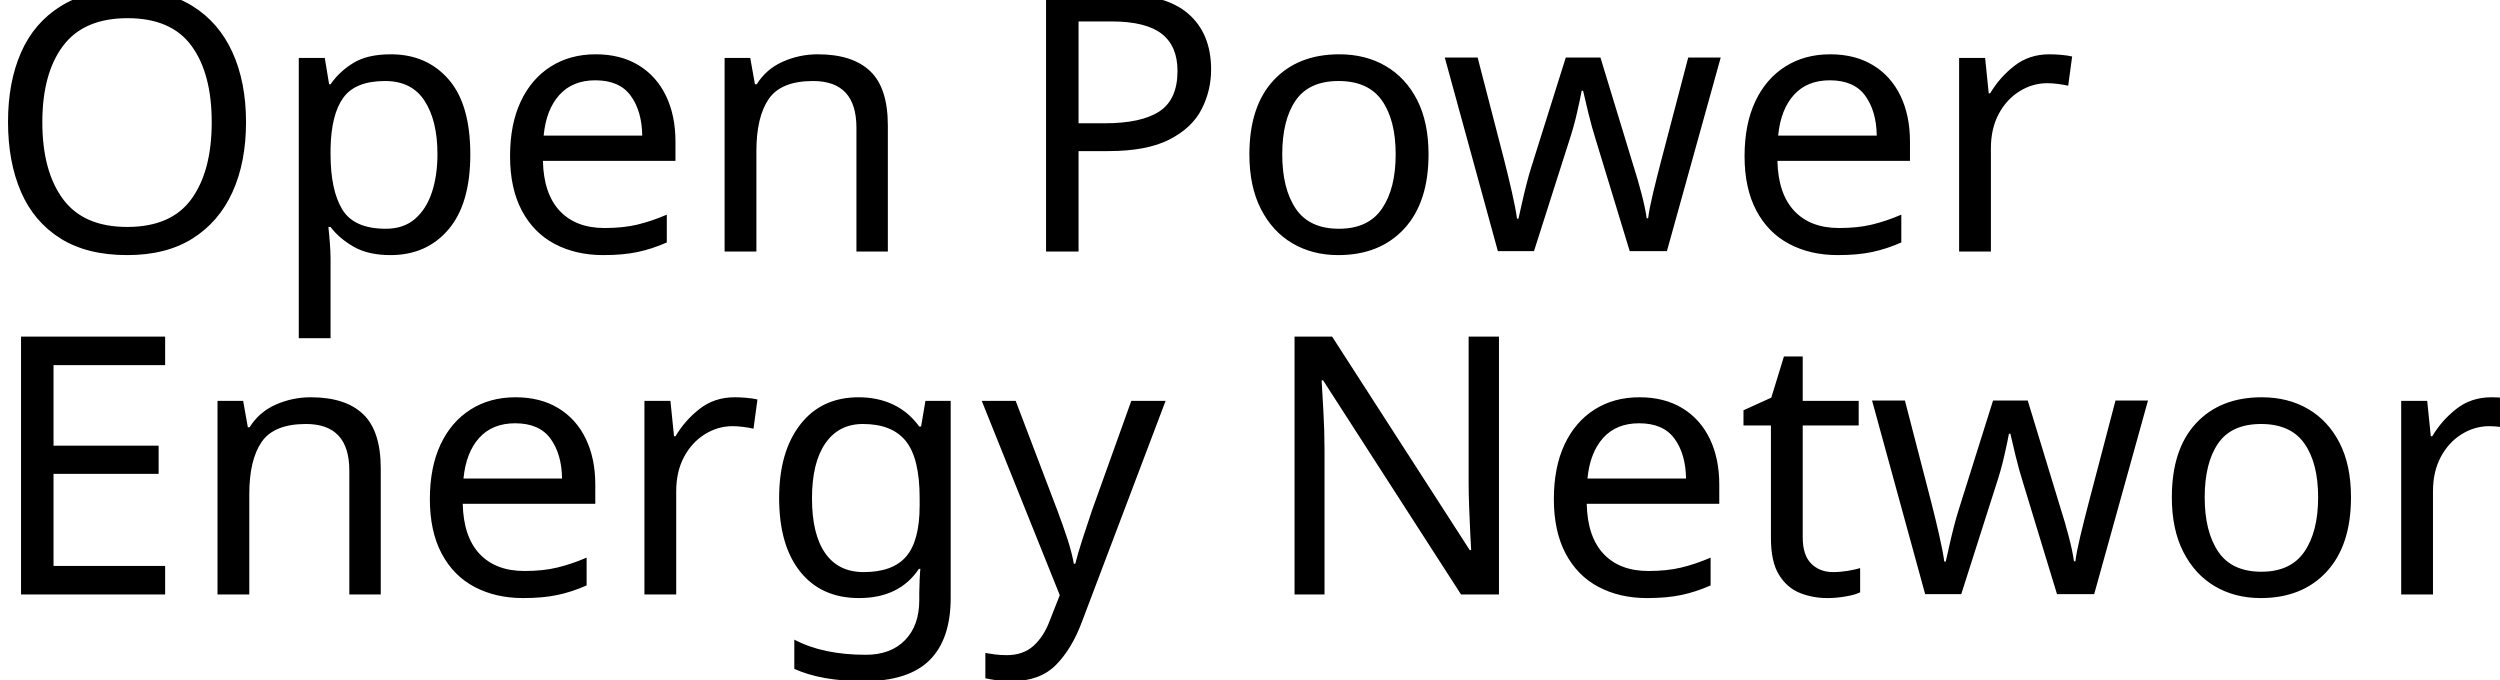
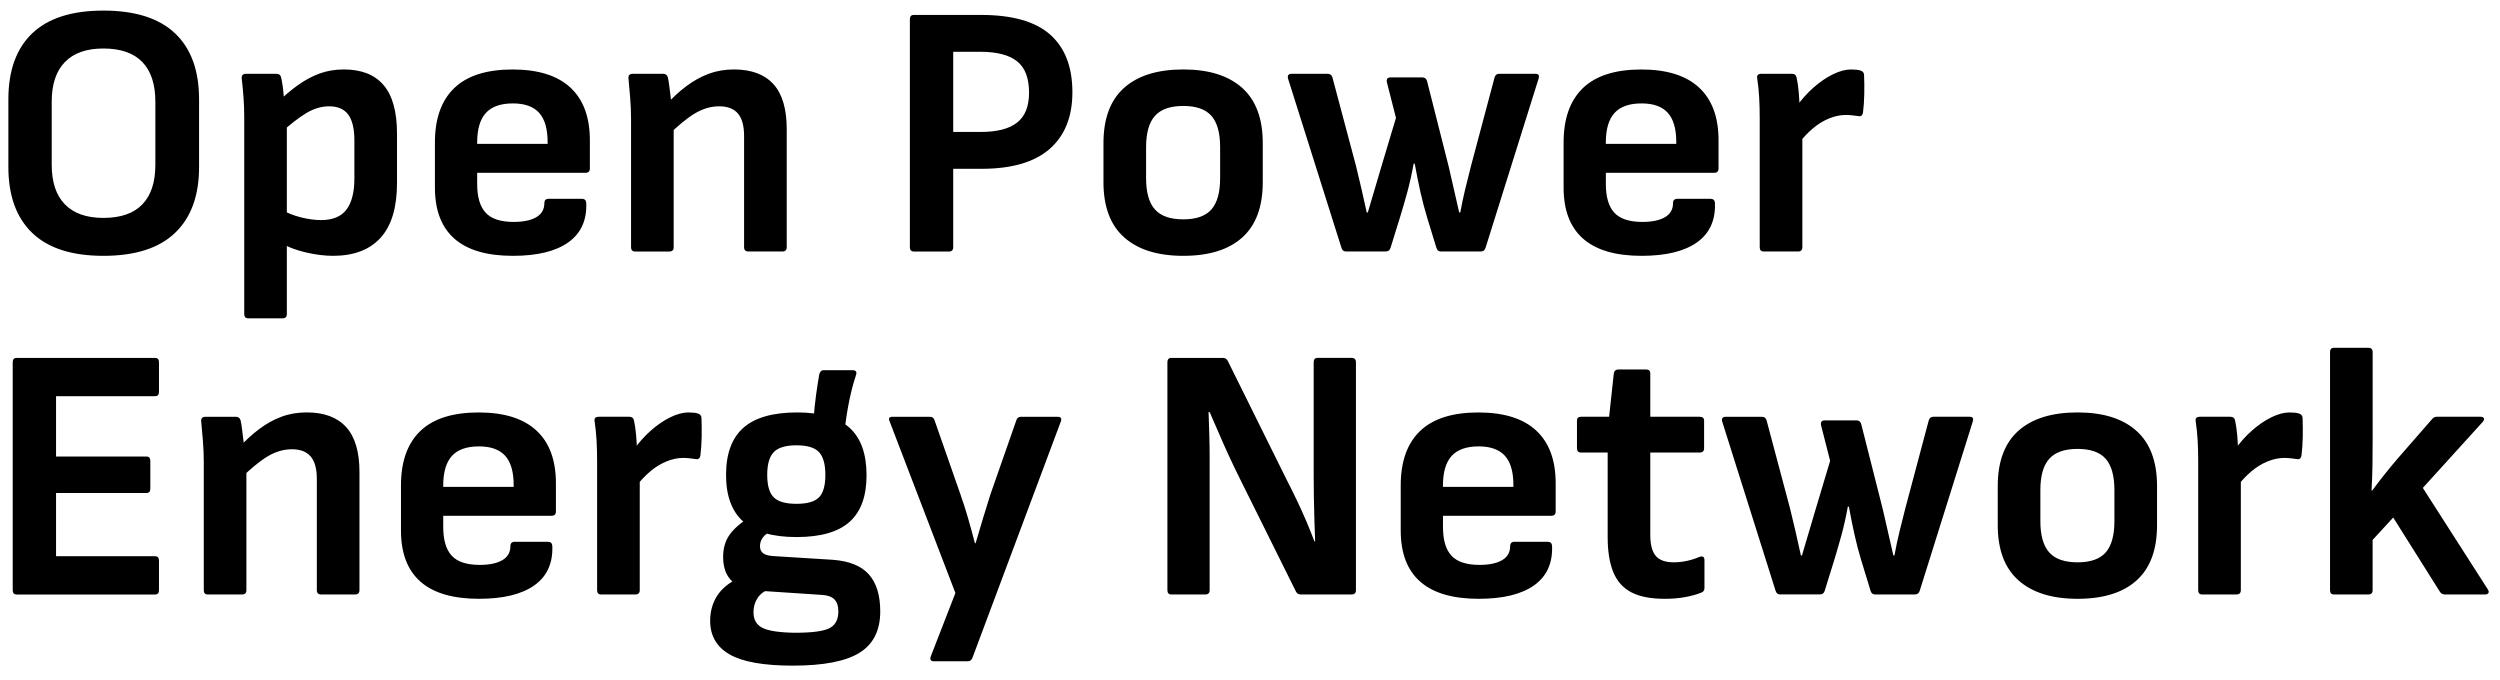
- <svg xmlns="http://www.w3.org/2000/svg" xml:space="preserve" id="Layer_1" x="0" y="0" style="enable-background:new 0 0 1487 404" version="1.1" viewBox="0 0 1487 404">
-   <style>.st0{font-family:"SofiaSans-Bold"}.st1{font-size:214.829px}</style>
-   <text transform="translate(-8.337 149.594)">
-     <tspan x="0" y="0" class="st0 st1">Open Power</tspan>
-     <tspan x="0" y="204" class="st0 st1">Energy Network</tspan>
-   </text>
+ <svg xmlns="http://www.w3.org/2000/svg" xml:space="preserve" style="enable-background:new 0 0 1487 404" viewBox="0 0 1487 404">
+   <path d="M61.48 152.17c-18.76 0-32.87-4.54-42.32-13.64-9.45-9.09-14.18-22.16-14.18-39.21V59.15c0-17.19 4.73-30.29 14.18-39.31S42.72 6.3 61.48 6.3c18.91 0 33.12 4.51 42.64 13.53 9.52 9.02 14.29 22.13 14.29 39.31v40.17c0 17.05-4.76 30.11-14.29 39.21-9.52 9.11-23.73 13.65-42.64 13.65zm0-22.56c10.31 0 18.05-2.69 23.2-8.06 5.16-5.37 7.73-13.21 7.73-23.52v-37.6c0-10.31-2.58-18.15-7.73-23.52-5.16-5.37-12.89-8.06-23.2-8.06-10.03 0-17.65 2.69-22.88 8.06-5.23 5.37-7.84 13.21-7.84 23.52v37.6c0 10.31 2.61 18.15 7.84 23.52 5.23 5.38 12.86 8.06 22.88 8.06zM147.63 189.34c-1.58 0-2.36-.86-2.36-2.58V69.46c0-3.72-.14-7.59-.43-11.6s-.64-7.73-1.07-11.17c-.14-1.86.71-2.79 2.58-2.79h18.05c1.57 0 2.5.72 2.79 2.15.29 1.15.57 2.65.86 4.51.29 1.86.5 3.73.64 5.59.14 1.86.21 3.37.21 4.51l1.72 12.03v114.07c0 1.72-.86 2.58-2.58 2.58h-20.41zm50.48-37.17c-5.01 0-10.42-.68-16.22-2.04-5.8-1.36-10.63-3.19-14.5-5.48l-.43-20.19c3.72 2.15 7.73 3.76 12.03 4.83 4.3 1.07 8.3 1.61 12.03 1.61 6.87 0 11.89-2.07 15.04-6.23 3.15-4.15 4.73-10.31 4.73-18.48V83.64c0-7.02-1.22-12.17-3.65-15.47-2.44-3.29-6.23-4.94-11.39-4.94-4.59 0-9.13 1.36-13.64 4.08-4.51 2.72-9.92 6.95-16.22 12.68l-1.07-18.91c4.15-4.01 8.27-7.48 12.35-10.42 4.08-2.93 8.34-5.23 12.78-6.88 4.44-1.64 9.31-2.47 14.61-2.47 10.45 0 18.33 3.11 23.63 9.35 5.3 6.23 7.95 15.86 7.95 28.89v29.22c0 14.61-3.26 25.49-9.77 32.65-6.53 7.17-15.94 10.75-28.26 10.75zM305.09 152.17c-15.47 0-27.07-3.4-34.8-10.2-7.73-6.8-11.6-16.93-11.6-30.4V84.72c0-14.18 3.83-24.95 11.49-32.33 7.66-7.37 19.23-11.06 34.7-11.06 15.18 0 26.64 3.58 34.37 10.74 7.73 7.16 11.6 17.62 11.6 31.37v16.76c0 1.72-.86 2.58-2.58 2.58h-64.45v6.66c0 7.73 1.68 13.43 5.05 17.08 3.36 3.65 8.92 5.48 16.65 5.48 5.73 0 10.2-.93 13.43-2.79 3.22-1.86 4.83-4.65 4.83-8.38 0-1.72.86-2.58 2.58-2.58h19.76c1.57 0 2.43.79 2.58 2.36.43 10.31-3.12 18.15-10.63 23.52-7.52 5.36-18.51 8.04-32.98 8.04zm-21.26-66.6h41.89V84.5c0-7.88-1.69-13.68-5.05-17.4-3.37-3.72-8.56-5.59-15.58-5.59-7.3 0-12.67 1.9-16.11 5.69-3.44 3.8-5.16 9.63-5.16 17.51v.86zM377.71 149.59c-1.58 0-2.36-.86-2.36-2.58V70.75c0-4.15-.18-8.41-.54-12.78-.36-4.37-.68-8.06-.97-11.06-.29-2 .57-3.01 2.58-3.01h18.05c1.43 0 2.36.72 2.79 2.15.29 1.29.57 3.04.86 5.26.29 2.22.57 4.55.86 6.98.29 2.44.43 4.59.43 6.45l1.29 8.59v73.69c0 1.72-.86 2.58-2.58 2.58h-20.41zm67.45 0c-1.72 0-2.58-.86-2.58-2.58V80.85c0-6.02-1.22-10.45-3.65-13.32-2.44-2.86-6.16-4.3-11.17-4.3s-9.92 1.47-14.72 4.4c-4.8 2.94-10.28 7.49-16.43 13.64l-.86-18.48c4.15-4.58 8.34-8.45 12.57-11.6 4.22-3.15 8.63-5.59 13.21-7.3 4.58-1.72 9.59-2.58 15.04-2.58 10.31 0 18.12 2.9 23.42 8.7 5.3 5.8 7.95 14.72 7.95 26.75v70.25c0 1.72-.86 2.58-2.58 2.58h-20.2zM543.55 149.59c-1.58 0-2.36-.86-2.36-2.58V11.46c0-1.72.79-2.58 2.36-2.58h39.96c18.62 0 32.33 3.9 41.14 11.71 8.81 7.81 13.21 19.23 13.21 34.27 0 14.61-4.51 25.85-13.53 33.73-9.02 7.88-22.56 11.82-40.6 11.82h-16.76v46.62c0 1.72-.86 2.58-2.58 2.58h-20.84zm23.41-71.1h16.33c9.74 0 16.97-1.86 21.7-5.59 4.73-3.72 7.09-9.67 7.09-17.83 0-8.59-2.36-14.79-7.09-18.58-4.73-3.79-12.03-5.69-21.91-5.69h-16.11v47.69zM703.81 152.17c-15.18 0-26.89-3.65-35.12-10.96-8.24-7.3-12.35-18.26-12.35-32.87v-23.2c0-14.61 4.08-25.56 12.25-32.87 8.16-7.3 19.91-10.96 35.23-10.96 15.18 0 26.85 3.65 35.02 10.96 8.16 7.3 12.25 18.26 12.25 32.87v23.2c0 14.61-4.05 25.56-12.14 32.87-8.11 7.31-19.82 10.96-35.14 10.96zm0-21.7c7.73 0 13.32-1.97 16.76-5.91 3.44-3.94 5.16-10.13 5.16-18.58V87.51c0-8.45-1.72-14.64-5.16-18.58-3.44-3.94-9.02-5.91-16.76-5.91s-13.36 1.97-16.86 5.91c-3.51 3.94-5.26 10.13-5.26 18.58v18.48c0 8.45 1.75 14.65 5.26 18.58 3.5 3.94 9.13 5.9 16.86 5.9zM800.7 149.59c-1.43 0-2.36-.71-2.79-2.15l-31.8-100.75c-.43-1.86.29-2.79 2.15-2.79h21.48c1.43 0 2.36.72 2.79 2.15l13.96 52.42c1.14 4.73 2.26 9.38 3.33 13.96 1.07 4.59 2.11 9.24 3.11 13.96h.64c1.29-4.44 2.61-8.92 3.97-13.43 1.36-4.51 2.69-8.99 3.97-13.43l8.81-29.43-5.37-21.05c-.43-2 .29-3.01 2.15-3.01h18.91c1.43 0 2.36.72 2.79 2.15l12.89 50.91c1 4.59 2.04 9.13 3.12 13.64s2.11 9.06 3.12 13.64h.64c.86-4.73 1.86-9.45 3.01-14.18 1.15-4.73 2.29-9.31 3.44-13.75l13.96-52.42c.43-1.43 1.36-2.15 2.79-2.15h21.48c1.86 0 2.5.93 1.93 2.79L883.6 147.42c-.43 1.43-1.36 2.15-2.79 2.15h-23.85c-1.29 0-2.15-.71-2.58-2.15l-5.59-18.26c-1.43-4.73-2.72-9.63-3.87-14.72-1.15-5.08-2.29-10.77-3.44-17.08h-.64c-1.15 6.3-2.4 11.92-3.76 16.86-1.36 4.94-2.76 9.77-4.19 14.5l-5.8 18.69c-.43 1.43-1.36 2.15-2.79 2.15h-23.6zM976.43 152.17c-15.47 0-27.07-3.4-34.8-10.2-7.73-6.8-11.6-16.93-11.6-30.4V84.72c0-14.18 3.83-24.95 11.49-32.33 7.66-7.37 19.23-11.06 34.7-11.06 15.18 0 26.64 3.58 34.37 10.74 7.73 7.16 11.6 17.62 11.6 31.37v16.76c0 1.72-.86 2.58-2.58 2.58h-64.45v6.66c0 7.73 1.68 13.43 5.05 17.08 3.36 3.65 8.92 5.48 16.65 5.48 5.73 0 10.2-.93 13.43-2.79 3.22-1.86 4.83-4.65 4.83-8.38 0-1.72.86-2.58 2.58-2.58h19.76c1.57 0 2.43.79 2.58 2.36.43 10.31-3.12 18.15-10.63 23.52-7.52 5.36-18.52 8.04-32.98 8.04zm-21.27-66.6h41.89V84.5c0-7.88-1.69-13.68-5.05-17.4-3.37-3.72-8.56-5.59-15.58-5.59-7.3 0-12.67 1.9-16.11 5.69-3.44 3.8-5.16 9.63-5.16 17.51v.86zM1049.04 149.59c-1.58 0-2.36-.86-2.36-2.58V70.32c0-4.3-.11-8.38-.32-12.25-.21-3.87-.61-7.73-1.18-11.6-.29-1.72.57-2.58 2.58-2.58h18.05c1.57 0 2.5.72 2.79 2.15.57 2.58 1 5.52 1.29 8.81.29 3.3.43 6.23.43 8.81l1.72 12.46v70.89c0 1.72-.86 2.58-2.58 2.58h-20.42zm20.62-64.02-1.29-21.91c3.01-4.3 6.41-8.13 10.2-11.49 3.79-3.36 7.66-6.02 11.6-7.95 3.94-1.93 7.55-2.9 10.85-2.9 2.43 0 4.3.21 5.59.64 1.43.43 2.15 1.36 2.15 2.79.14 3.44.18 7.13.11 11.06-.07 3.94-.32 7.63-.75 11.06-.29 1.86-1.29 2.58-3.01 2.15-1-.14-2.15-.29-3.44-.43s-2.58-.21-3.87-.21c-3.15 0-6.41.68-9.78 2.04-3.37 1.36-6.59 3.33-9.67 5.91-3.07 2.59-5.97 5.67-8.69 9.24zM9.92 353.59c-1.58 0-2.36-.86-2.36-2.58V215.46c0-1.72.79-2.58 2.36-2.58H92.2c1.57 0 2.36.86 2.36 2.58v17.62c0 1.72-.79 2.58-2.36 2.58H33.34v35.88h53.71c1.58 0 2.36.86 2.36 2.58v16.54c0 1.72-.79 2.58-2.36 2.58H33.34v37.6H92.2c1.57 0 2.36.86 2.36 2.58v17.62c0 1.72-.79 2.58-2.36 2.58H9.92zM123.57 353.59c-1.58 0-2.36-.86-2.36-2.58v-76.26c0-4.15-.18-8.41-.54-12.78-.36-4.37-.68-8.06-.97-11.06-.29-2 .57-3.01 2.58-3.01h18.05c1.43 0 2.36.72 2.79 2.15.29 1.29.57 3.04.86 5.26.29 2.22.57 4.55.86 6.98.29 2.44.43 4.59.43 6.45l1.29 8.59v73.69c0 1.72-.86 2.58-2.58 2.58h-20.41zm67.46 0c-1.72 0-2.58-.86-2.58-2.58v-66.17c0-6.02-1.22-10.45-3.65-13.32-2.44-2.86-6.16-4.3-11.17-4.3s-9.92 1.47-14.72 4.4c-4.8 2.94-10.28 7.49-16.43 13.64l-.86-18.48c4.15-4.58 8.34-8.45 12.57-11.6 4.22-3.15 8.63-5.59 13.21-7.3 4.58-1.72 9.59-2.58 15.04-2.58 10.31 0 18.12 2.9 23.42 8.7 5.3 5.8 7.95 14.72 7.95 26.75V351c0 1.72-.86 2.58-2.58 2.58h-20.2zM284.9 356.17c-15.47 0-27.07-3.4-34.8-10.2-7.73-6.8-11.6-16.93-11.6-30.4v-26.85c0-14.18 3.83-24.95 11.49-32.33 7.66-7.37 19.23-11.06 34.7-11.06 15.18 0 26.64 3.58 34.37 10.74 7.73 7.16 11.6 17.62 11.6 31.37v16.76c0 1.72-.86 2.58-2.58 2.58h-64.45v6.66c0 7.73 1.68 13.43 5.05 17.08 3.36 3.65 8.92 5.48 16.65 5.48 5.73 0 10.2-.93 13.43-2.79 3.22-1.86 4.83-4.65 4.83-8.38 0-1.72.86-2.58 2.58-2.58h19.76c1.57 0 2.43.79 2.58 2.36.43 10.31-3.12 18.15-10.63 23.52-7.52 5.36-18.51 8.04-32.98 8.04zm-21.26-66.6h41.89v-1.07c0-7.88-1.69-13.68-5.05-17.4-3.37-3.72-8.56-5.59-15.58-5.59-7.3 0-12.67 1.9-16.11 5.69-3.44 3.8-5.16 9.63-5.16 17.51v.86zM357.52 353.59c-1.58 0-2.36-.86-2.36-2.58v-76.69c0-4.3-.11-8.38-.32-12.25-.21-3.87-.61-7.73-1.18-11.6-.29-1.72.57-2.58 2.58-2.58h18.05c1.57 0 2.5.72 2.79 2.15.57 2.58 1 5.52 1.29 8.81.29 3.3.43 6.23.43 8.81l1.72 12.46v70.89c0 1.72-.86 2.58-2.58 2.58h-20.42zm20.62-64.02-1.29-21.91c3.01-4.3 6.41-8.13 10.2-11.49 3.79-3.36 7.66-6.02 11.6-7.95 3.94-1.93 7.55-2.9 10.85-2.9 2.43 0 4.3.21 5.59.64 1.43.43 2.15 1.36 2.15 2.79.14 3.44.18 7.13.11 11.06-.07 3.94-.32 7.63-.75 11.06-.29 1.86-1.29 2.58-3.01 2.15-1-.14-2.15-.29-3.44-.43s-2.58-.21-3.87-.21c-3.15 0-6.41.68-9.78 2.04-3.37 1.36-6.59 3.33-9.67 5.91-3.07 2.59-5.97 5.67-8.69 9.24zM471.59 395.92c-17.33 0-29.86-2.22-37.59-6.66-7.73-4.44-11.6-11.1-11.6-19.98 0-5.44 1.32-10.31 3.97-14.61 2.65-4.3 6.91-7.88 12.78-10.74l19.33 6.23c-3.58 1.15-6.2 2.97-7.84 5.48-1.65 2.5-2.47 5.33-2.47 8.49 0 4.44 1.79 7.55 5.37 9.34s10.02 2.76 19.33 2.9c10.02 0 16.83-.9 20.41-2.69 3.58-1.79 5.37-5.12 5.37-9.99 0-3.3-.83-5.73-2.47-7.3-1.65-1.58-4.26-2.44-7.84-2.58l-39.1-2.58c-5.44-.29-9.99-2.07-13.64-5.37-3.65-3.29-5.48-8.16-5.48-14.61 0-4.73 1.07-8.81 3.22-12.25 2.15-3.44 5.87-6.95 11.17-10.53l15.47 7.09c-2.87 1-4.91 2.33-6.12 3.97-1.22 1.65-1.83 3.4-1.83 5.26 0 2.01.68 3.47 2.04 4.4 1.36.93 3.54 1.47 6.55 1.61l34.59 2.15c9.88.72 17.08 3.62 21.59 8.7 4.51 5.09 6.77 12.42 6.77 22.02 0 11.31-4.12 19.51-12.35 24.6-8.23 5.1-21.44 7.65-39.63 7.65zm2.15-76.48c-14.18 0-24.71-3.04-31.58-9.13-6.87-6.09-10.31-15.36-10.31-27.82 0-12.6 3.44-21.95 10.31-28.04 6.88-6.09 17.54-9.13 32.01-9.13 14.03 0 24.42 3.04 31.15 9.13 6.73 6.09 10.1 15.5 10.1 28.25 0 12.46-3.37 21.7-10.1 27.71-6.73 6.02-17.26 9.03-31.58 9.03zm0-19.77c6.45 0 10.92-1.29 13.43-3.87 2.5-2.58 3.76-7.02 3.76-13.32 0-6.3-1.26-10.81-3.76-13.53-2.51-2.72-6.98-4.08-13.43-4.08-6.44 0-10.96 1.36-13.53 4.08-2.58 2.72-3.87 7.23-3.87 13.53 0 6.3 1.29 10.74 3.87 13.32s7.08 3.87 13.53 3.87zm28.36-42.32-18.26-7.09c.43-6.02.97-11.28 1.61-15.79.64-4.51 1.25-8.41 1.83-11.71.43-1.72 1.29-2.58 2.58-2.58h17.19c2 0 2.72.93 2.15 2.79-1.58 4.73-2.9 9.7-3.97 14.93-1.09 5.24-2.13 11.72-3.13 19.45zM555.59 393.34c-2.01 0-2.65-1-1.93-3.01l14.61-37.6-39.1-102.04c-.86-1.86-.29-2.79 1.72-2.79h22.13c1.43 0 2.36.64 2.79 1.93l15.47 44.25c1.57 4.44 3.08 9.13 4.51 14.07 1.43 4.94 2.79 9.92 4.08 14.93h.43c1.43-5.01 2.9-9.95 4.4-14.82 1.5-4.87 2.97-9.59 4.4-14.18l15.47-44.25c.43-1.29 1.36-1.93 2.79-1.93h21.48c2.15 0 2.86.93 2.15 2.79L578.36 391.4c-.57 1.29-1.5 1.93-2.79 1.93h-19.98zM696.73 353.59c-1.58 0-2.36-.86-2.36-2.58V215.46c0-1.72.79-2.58 2.36-2.58h30.51c1.43 0 2.43.57 3.01 1.72l34.59 69.82c2.43 4.73 4.69 9.27 6.77 13.64 2.07 4.37 3.97 8.59 5.69 12.67 1.72 4.08 3.22 7.84 4.51 11.28h.43c-.14-3.87-.29-8.06-.43-12.57s-.25-9.06-.32-13.64a826 826 0 0 1-.11-12.46v-67.89c0-1.72.79-2.58 2.36-2.58h20.19c1.72 0 2.58.86 2.58 2.58v135.56c0 1.72-.86 2.58-2.58 2.58h-30.08c-1.43 0-2.44-.57-3.01-1.72l-33.51-67.46a464.8 464.8 0 0 1-6.34-13.21c-2.08-4.51-4.08-9.02-6.01-13.53s-3.76-8.7-5.48-12.57h-.64c.14 4.44.29 8.95.43 13.53.14 4.59.21 9.17.21 13.75v78.63c0 1.72-.86 2.58-2.58 2.58h-20.19zM879.55 356.17c-15.47 0-27.07-3.4-34.8-10.2-7.73-6.8-11.6-16.93-11.6-30.4v-26.85c0-14.18 3.83-24.95 11.49-32.33 7.66-7.37 19.23-11.06 34.7-11.06 15.18 0 26.64 3.58 34.37 10.74 7.73 7.16 11.6 17.62 11.6 31.37v16.76c0 1.72-.86 2.58-2.58 2.58h-64.45v6.66c0 7.73 1.68 13.43 5.05 17.08 3.36 3.65 8.92 5.48 16.65 5.48 5.73 0 10.2-.93 13.43-2.79 3.22-1.86 4.83-4.65 4.83-8.38 0-1.72.86-2.58 2.58-2.58h19.76c1.57 0 2.43.79 2.58 2.36.43 10.31-3.12 18.15-10.63 23.52-7.53 5.36-18.52 8.04-32.98 8.04zm-21.27-66.6h41.89v-1.07c0-7.88-1.69-13.68-5.05-17.4-3.37-3.72-8.56-5.59-15.58-5.59-7.3 0-12.67 1.9-16.11 5.69-3.44 3.8-5.16 9.63-5.16 17.51v.86zM990.18 356.17c-8.31 0-14.93-1.29-19.87-3.87-4.94-2.58-8.52-6.59-10.74-12.03-2.22-5.44-3.33-12.39-3.33-20.84v-50.27h-15.9c-1.58 0-2.36-.86-2.36-2.58v-16.33c0-1.57.79-2.36 2.36-2.36h16.76l2.79-25.78c.29-1.57 1.22-2.36 2.79-2.36h16.33c1.72 0 2.58.79 2.58 2.36v25.78h29.43c1.72 0 2.58.79 2.58 2.36v16.33c0 1.72-.86 2.58-2.58 2.58h-29.43v48.98c0 5.73 1.07 9.88 3.22 12.46 2.15 2.58 5.73 3.87 10.74 3.87 2.58 0 5.19-.29 7.84-.86 2.65-.57 5.12-1.36 7.41-2.36 2-.71 3.01-.07 3.01 1.93v16.54c0 1.43-.64 2.36-1.93 2.79-2.87 1.14-6.12 2.04-9.78 2.69-3.64.65-7.62.97-11.92.97zM1058.93 353.59c-1.43 0-2.36-.71-2.79-2.15l-31.79-100.75c-.43-1.86.29-2.79 2.15-2.79h21.48c1.43 0 2.36.72 2.79 2.15l13.96 52.42c1.14 4.73 2.26 9.38 3.33 13.96 1.07 4.59 2.11 9.24 3.11 13.96h.64c1.29-4.44 2.61-8.92 3.97-13.43 1.36-4.51 2.69-8.99 3.97-13.43l8.81-29.43-5.37-21.05c-.43-2 .29-3.01 2.15-3.01h18.91c1.43 0 2.36.72 2.79 2.15l12.89 50.91c1 4.59 2.04 9.13 3.12 13.64s2.11 9.06 3.12 13.64h.64c.86-4.73 1.86-9.45 3.01-14.18 1.15-4.73 2.29-9.31 3.44-13.75l13.96-52.42c.43-1.43 1.36-2.15 2.79-2.15h21.48c1.86 0 2.5.93 1.93 2.79l-31.58 100.75c-.43 1.43-1.36 2.15-2.79 2.15h-23.85c-1.29 0-2.15-.71-2.58-2.15l-5.59-18.26c-1.43-4.73-2.72-9.63-3.87-14.72-1.15-5.08-2.29-10.77-3.44-17.08h-.64c-1.15 6.3-2.4 11.92-3.76 16.86-1.36 4.94-2.76 9.77-4.19 14.5l-5.8 18.69c-.43 1.43-1.36 2.15-2.79 2.15h-23.61zM1235.73 356.17c-15.18 0-26.89-3.65-35.12-10.96-8.24-7.3-12.35-18.26-12.35-32.87v-23.2c0-14.61 4.08-25.56 12.25-32.87 8.16-7.3 19.91-10.96 35.23-10.96 15.18 0 26.85 3.65 35.02 10.96 8.16 7.3 12.25 18.26 12.25 32.87v23.2c0 14.61-4.05 25.56-12.14 32.87-8.11 7.31-19.81 10.96-35.14 10.96zm0-21.7c7.73 0 13.32-1.97 16.76-5.91 3.44-3.94 5.16-10.13 5.16-18.58V291.5c0-8.45-1.72-14.64-5.16-18.58-3.44-3.94-9.02-5.91-16.76-5.91s-13.36 1.97-16.86 5.91c-3.51 3.94-5.26 10.13-5.26 18.58v18.48c0 8.45 1.75 14.65 5.26 18.58 3.51 3.95 9.13 5.91 16.86 5.91zM1309.85 353.59c-1.58 0-2.36-.86-2.36-2.58v-76.69c0-4.3-.11-8.38-.32-12.25-.21-3.87-.61-7.73-1.18-11.6-.29-1.72.57-2.58 2.58-2.58h18.05c1.57 0 2.5.72 2.79 2.15.57 2.58 1 5.52 1.29 8.81.29 3.3.43 6.23.43 8.81l1.72 12.46v70.89c0 1.72-.86 2.58-2.58 2.58h-20.42zm20.62-64.02-1.29-21.91c3.01-4.3 6.41-8.13 10.2-11.49 3.79-3.36 7.66-6.02 11.6-7.95 3.94-1.93 7.55-2.9 10.85-2.9 2.43 0 4.3.21 5.59.64 1.43.43 2.15 1.36 2.15 2.79.14 3.44.18 7.13.11 11.06-.07 3.94-.32 7.63-.75 11.06-.29 1.86-1.29 2.58-3.01 2.15-1-.14-2.15-.29-3.44-.43s-2.58-.21-3.87-.21c-3.15 0-6.41.68-9.78 2.04-3.37 1.36-6.59 3.33-9.67 5.91-3.07 2.59-5.97 5.67-8.69 9.24zM1388.26 353.59c-1.58 0-2.36-.86-2.36-2.58V209.44c0-1.72.79-2.58 2.36-2.58h20.41c1.72 0 2.58.86 2.58 2.58v52.63c0 4.87-.04 9.77-.11 14.72-.07 4.94-.25 9.92-.54 14.93h.43a332.825 332.825 0 0 1 15.04-18.91l20.62-23.63c.71-.86 1.64-1.29 2.79-1.29h25.99c1 0 1.64.29 1.93.86.29.57.07 1.29-.64 2.15l-35.66 39.31 38.67 60.37c.57.86.68 1.58.32 2.15-.36.57-.97.86-1.83.86h-24.06c-1.29 0-2.29-.57-3.01-1.72l-27.71-44.04-12.25 13.32v29.86c0 1.72-.86 2.58-2.58 2.58h-20.39z" />
</svg>
